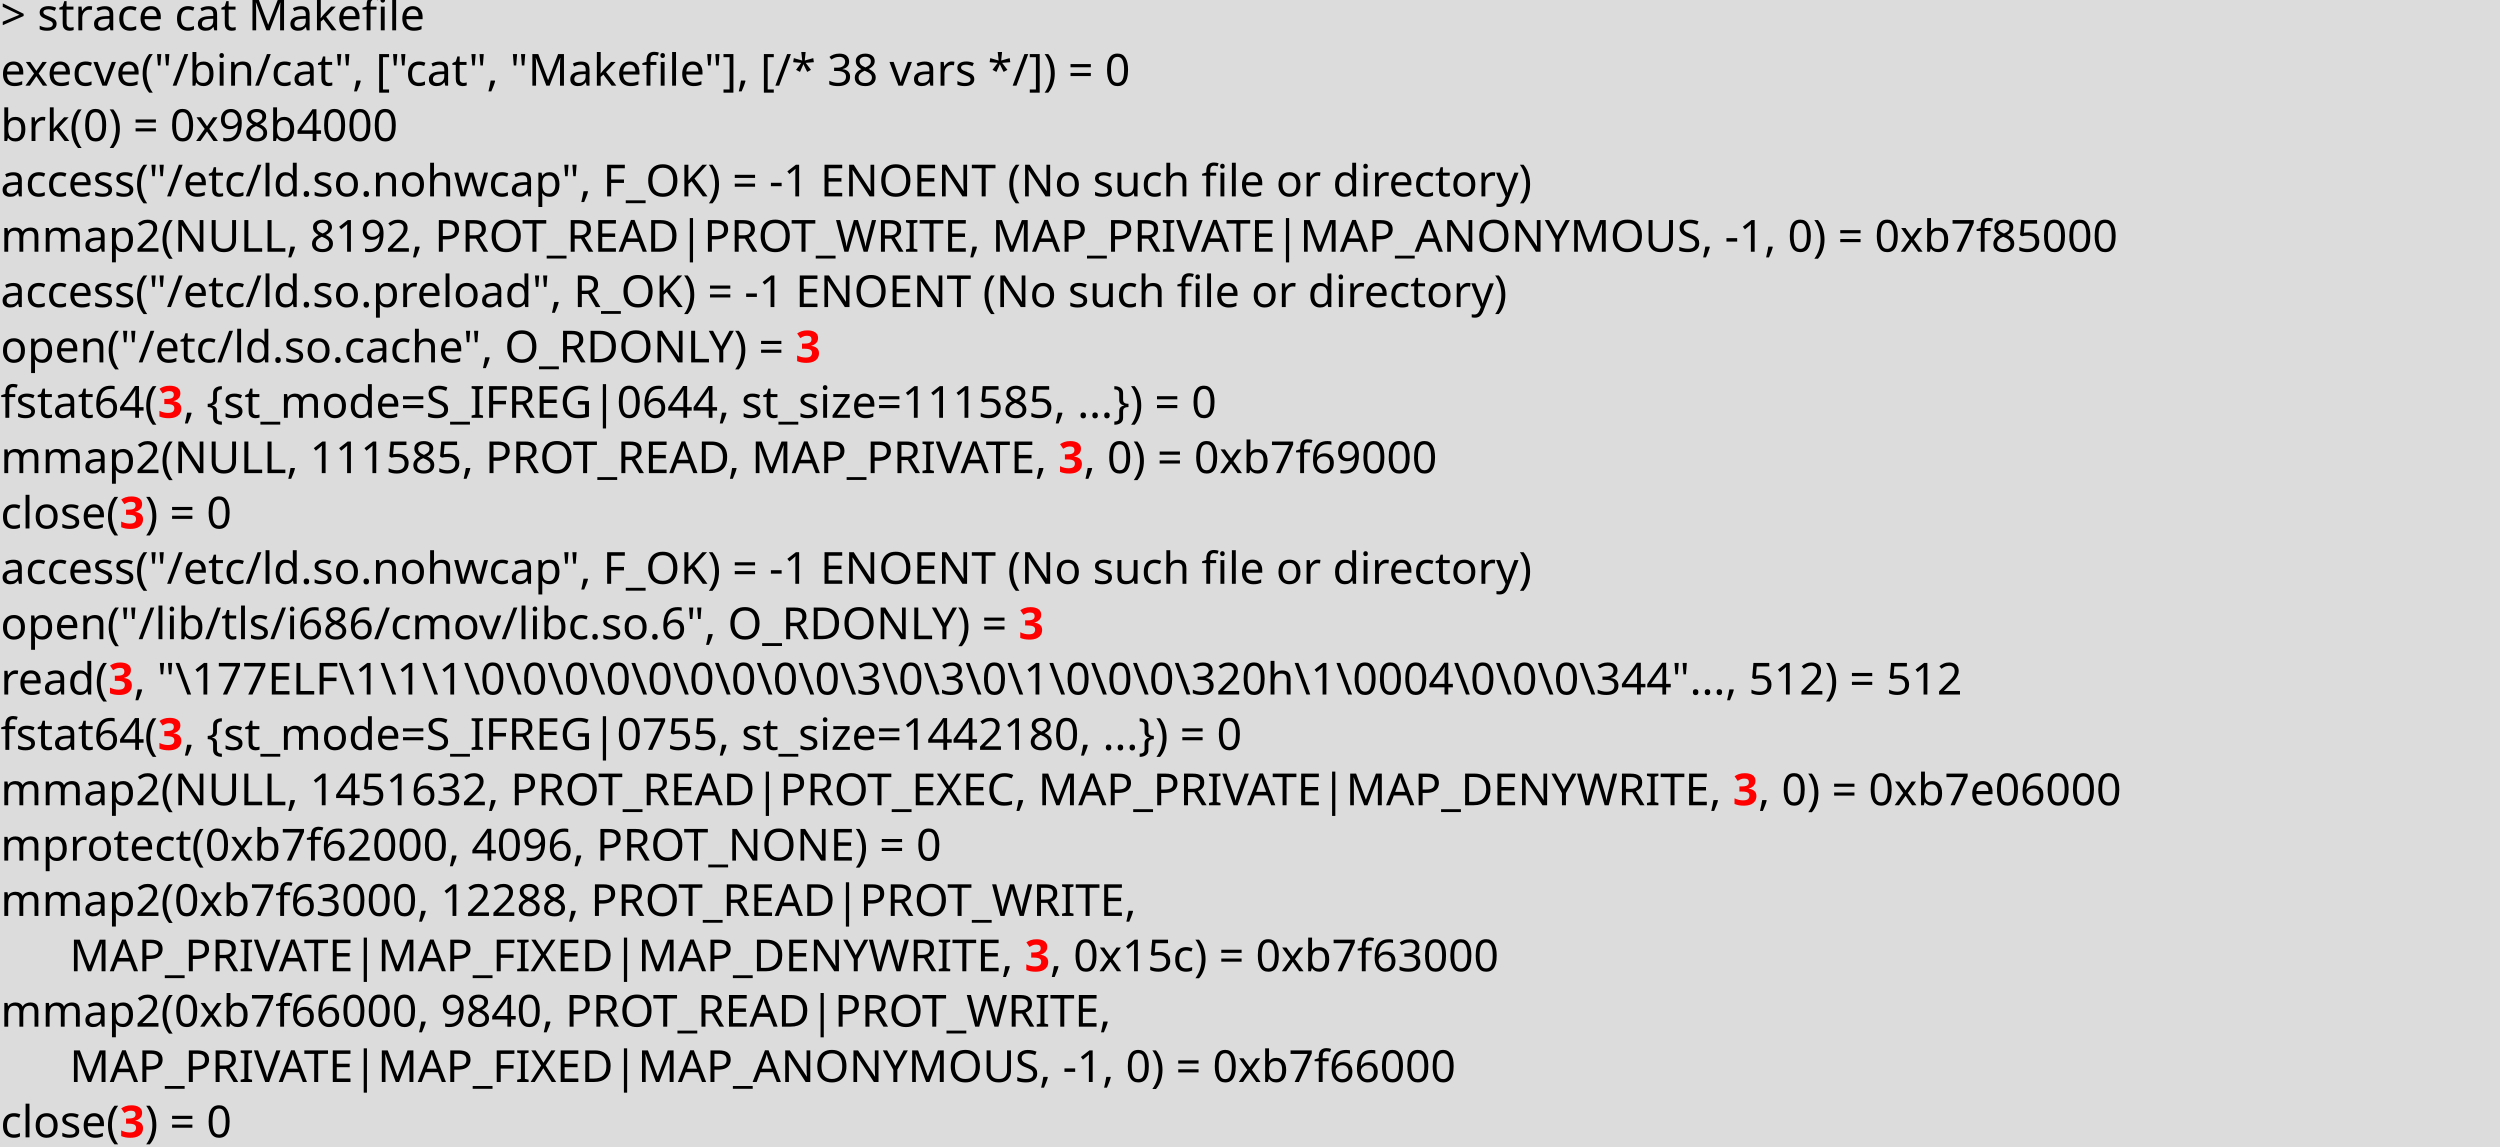
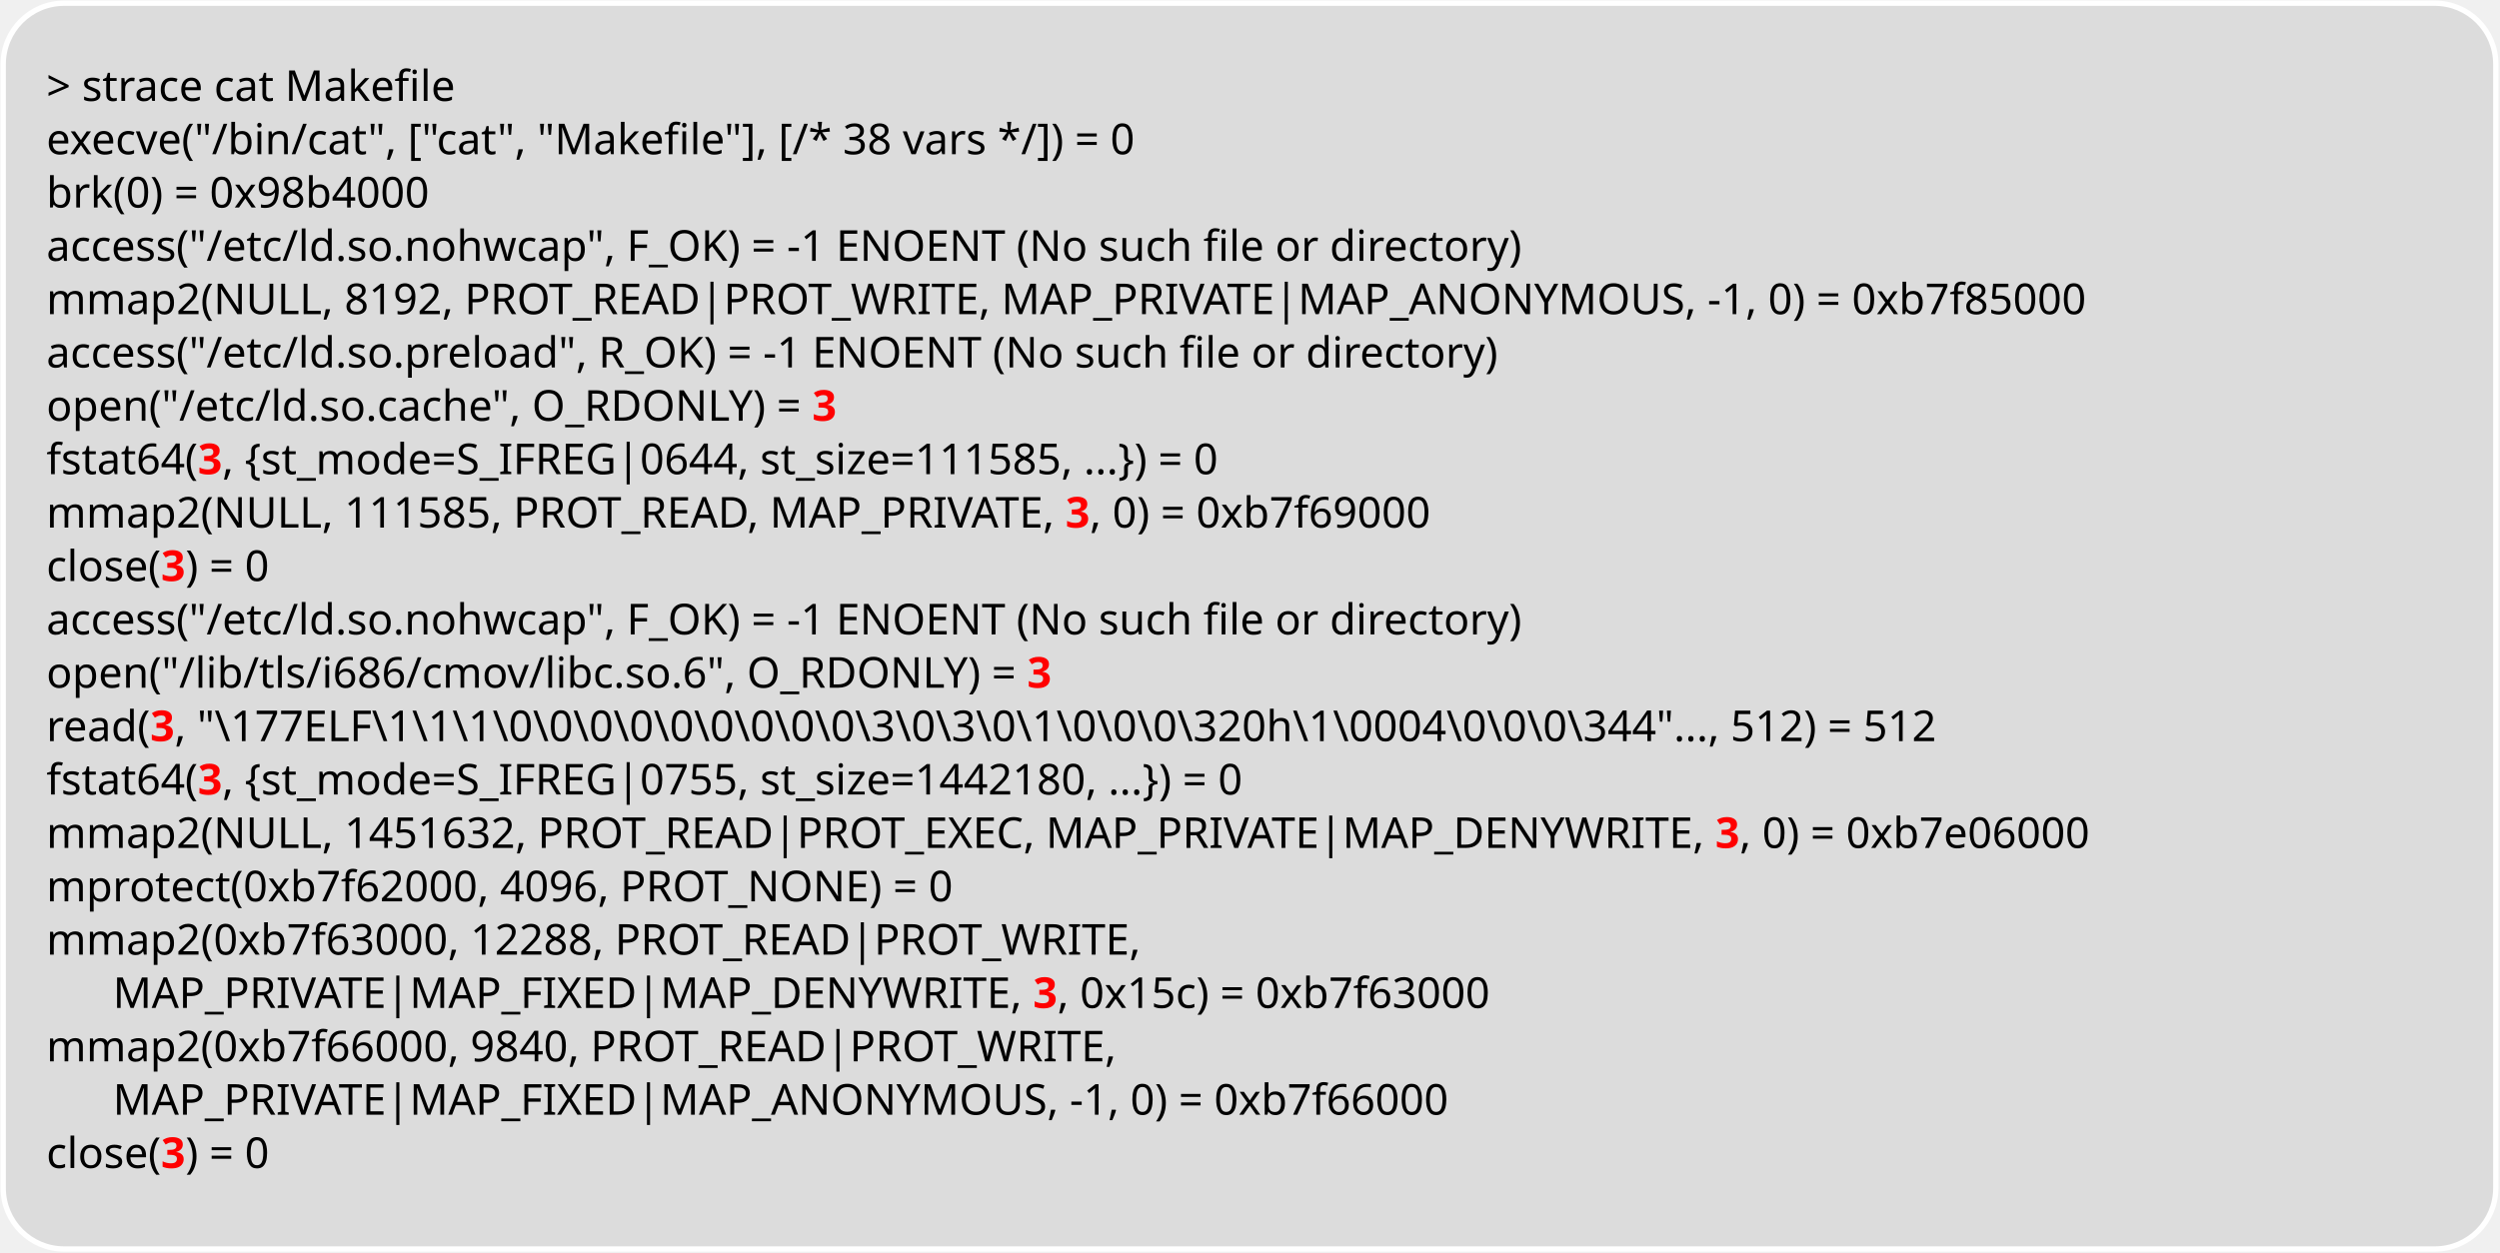
- <svg xmlns="http://www.w3.org/2000/svg" width="2258.293" height="1035.72" id="svg2" version="1.1">
+ <svg xmlns="http://www.w3.org/2000/svg" width="2343.143" height="1174.571" id="svg2" version="1.1">
  <defs id="defs4" />
-   <g id="layer1" transform="translate(-88.07143,-290.6965)">
-     <rect style="fill:#dcdcdc;fill-opacity:1;fill-rule:evenodd;stroke:#ffffff;stroke-width:5;stroke-miterlimit:4;stroke-opacity:1;stroke-dasharray:none" id="rect3909" width="2337.143" height="1168.571" x="48.071" y="226.416" ry="57.143" />
-     <text xml:space="preserve" style="font-size:40px;font-style:normal;font-weight:normal;line-height:125%;letter-spacing:0px;word-spacing:0px;fill:#000000;fill-opacity:1;stroke:none;font-family:Sans;-inkscape-font-specification:Sans" x="88.571" y="318.076" id="text2985">
-       <tspan id="tspan2987" x="88.571" y="318.076" style="font-size:40px;font-style:normal;font-variant:normal;font-weight:normal;font-stretch:normal;text-align:start;line-height:125%;writing-mode:lr-tb;text-anchor:start;font-family:Courier 10 Pitch;-inkscape-font-specification:Courier 10 Pitch">&gt; strace cat Makefile</tspan>
-       <tspan x="88.571" y="368.076" id="tspan2989" style="font-size:40px;font-style:normal;font-variant:normal;font-weight:normal;font-stretch:normal;text-align:start;line-height:125%;writing-mode:lr-tb;text-anchor:start;font-family:Courier 10 Pitch;-inkscape-font-specification:Courier 10 Pitch">execve("/bin/cat", ["cat", "Makefile"], [/* 38 vars */]) = 0</tspan>
-       <tspan x="88.571" y="418.076" id="tspan2991" style="font-size:40px;font-style:normal;font-variant:normal;font-weight:normal;font-stretch:normal;text-align:start;line-height:125%;writing-mode:lr-tb;text-anchor:start;font-family:Courier 10 Pitch;-inkscape-font-specification:Courier 10 Pitch">brk(0) = 0x98b4000</tspan>
-       <tspan x="88.571" y="468.076" id="tspan2993" style="font-size:40px;font-style:normal;font-variant:normal;font-weight:normal;font-stretch:normal;text-align:start;line-height:125%;writing-mode:lr-tb;text-anchor:start;font-family:Courier 10 Pitch;-inkscape-font-specification:Courier 10 Pitch">access("/etc/ld.so.nohwcap", F_OK) = -1 ENOENT (No such file or directory)</tspan>
-       <tspan x="88.571" y="518.076" id="tspan2995" style="font-size:40px;font-style:normal;font-variant:normal;font-weight:normal;font-stretch:normal;text-align:start;line-height:125%;writing-mode:lr-tb;text-anchor:start;font-family:Courier 10 Pitch;-inkscape-font-specification:Courier 10 Pitch">mmap2(NULL, 8192, PROT_READ|PROT_WRITE, MAP_PRIVATE|MAP_ANONYMOUS, -1, 0) = 0xb7f85000</tspan>
-       <tspan x="88.571" y="568.076" id="tspan2997" style="font-size:40px;font-style:normal;font-variant:normal;font-weight:normal;font-stretch:normal;text-align:start;line-height:125%;writing-mode:lr-tb;text-anchor:start;font-family:Courier 10 Pitch;-inkscape-font-specification:Courier 10 Pitch">access("/etc/ld.so.preload", R_OK) = -1 ENOENT (No such file or directory)</tspan>
-       <tspan x="88.571" y="618.076" id="tspan2999" style="font-size:40px;font-style:normal;font-variant:normal;font-weight:normal;font-stretch:normal;text-align:start;line-height:125%;writing-mode:lr-tb;text-anchor:start;font-family:Courier 10 Pitch;-inkscape-font-specification:Courier 10 Pitch">open("/etc/ld.so.cache", O_RDONLY) = <tspan style="font-weight:bold;-inkscape-font-specification:Courier 10 Pitch Bold;fill:#ff0000;fill-opacity:1" id="tspan3029">3</tspan>
+   <g id="layer1" transform="translate(-45.07143,-223.4164)">
+     <rect style="fill:#dcdcdc;fill-opacity:1;fill-rule:evenodd;stroke:#ffffff;stroke-width:5;stroke-miterlimit:4;stroke-dasharray:none;stroke-opacity:1" id="rect3909" width="2337.143" height="1168.571" x="48.071" y="226.416" ry="57.143" />
+     <text xml:space="preserve" style="font-style:normal;font-weight:normal;line-height:0%;font-family:sans-serif;-inkscape-font-specification:Sans;letter-spacing:0px;word-spacing:0px;fill:#000000;fill-opacity:1;stroke:none" x="88.571" y="318.076" id="text2985">
+       <tspan id="tspan2987" x="88.571" y="318.076" style="font-style:normal;font-variant:normal;font-weight:normal;font-stretch:normal;font-size:40px;line-height:125%;font-family:'Courier 10 Pitch';-inkscape-font-specification:'Courier 10 Pitch';text-align:start;writing-mode:lr-tb;text-anchor:start">&gt; strace cat Makefile</tspan>
+       <tspan x="88.571" y="368.076" id="tspan2989" style="font-style:normal;font-variant:normal;font-weight:normal;font-stretch:normal;font-size:40px;line-height:125%;font-family:'Courier 10 Pitch';-inkscape-font-specification:'Courier 10 Pitch';text-align:start;writing-mode:lr-tb;text-anchor:start">execve("/bin/cat", ["cat", "Makefile"], [/* 38 vars */]) = 0</tspan>
+       <tspan x="88.571" y="418.076" id="tspan2991" style="font-style:normal;font-variant:normal;font-weight:normal;font-stretch:normal;font-size:40px;line-height:125%;font-family:'Courier 10 Pitch';-inkscape-font-specification:'Courier 10 Pitch';text-align:start;writing-mode:lr-tb;text-anchor:start">brk(0) = 0x98b4000</tspan>
+       <tspan x="88.571" y="468.076" id="tspan2993" style="font-style:normal;font-variant:normal;font-weight:normal;font-stretch:normal;font-size:40px;line-height:125%;font-family:'Courier 10 Pitch';-inkscape-font-specification:'Courier 10 Pitch';text-align:start;writing-mode:lr-tb;text-anchor:start">access("/etc/ld.so.nohwcap", F_OK) = -1 ENOENT (No such file or directory)</tspan>
+       <tspan x="88.571" y="518.076" id="tspan2995" style="font-style:normal;font-variant:normal;font-weight:normal;font-stretch:normal;font-size:40px;line-height:125%;font-family:'Courier 10 Pitch';-inkscape-font-specification:'Courier 10 Pitch';text-align:start;writing-mode:lr-tb;text-anchor:start">mmap2(NULL, 8192, PROT_READ|PROT_WRITE, MAP_PRIVATE|MAP_ANONYMOUS, -1, 0) = 0xb7f85000</tspan>
+       <tspan x="88.571" y="568.076" id="tspan2997" style="font-style:normal;font-variant:normal;font-weight:normal;font-stretch:normal;font-size:40px;line-height:125%;font-family:'Courier 10 Pitch';-inkscape-font-specification:'Courier 10 Pitch';text-align:start;writing-mode:lr-tb;text-anchor:start">access("/etc/ld.so.preload", R_OK) = -1 ENOENT (No such file or directory)</tspan>
+       <tspan x="88.571" y="618.076" id="tspan2999" style="font-style:normal;font-variant:normal;font-weight:normal;font-stretch:normal;font-size:40px;line-height:125%;font-family:'Courier 10 Pitch';-inkscape-font-specification:'Courier 10 Pitch';text-align:start;writing-mode:lr-tb;text-anchor:start">open("/etc/ld.so.cache", O_RDONLY) = <tspan style="font-weight:bold;-inkscape-font-specification:'Courier 10 Pitch Bold';fill:#ff0000;fill-opacity:1" id="tspan3029">3</tspan>
      </tspan>
-       <tspan x="88.571" y="668.076" id="tspan3001" style="font-size:40px;font-style:normal;font-variant:normal;font-weight:normal;font-stretch:normal;text-align:start;line-height:125%;writing-mode:lr-tb;text-anchor:start;font-family:Courier 10 Pitch;-inkscape-font-specification:Courier 10 Pitch">fstat64(<tspan style="font-weight:bold;-inkscape-font-specification:Courier 10 Pitch Bold;fill:#ff0000;fill-opacity:1" id="tspan3799">3</tspan>, {st_mode=S_IFREG|0644, st_size=111585, ...}) = 0</tspan>
-       <tspan x="88.571" y="718.076" id="tspan3003" style="font-size:40px;font-style:normal;font-variant:normal;font-weight:normal;font-stretch:normal;text-align:start;line-height:125%;writing-mode:lr-tb;text-anchor:start;font-family:Courier 10 Pitch;-inkscape-font-specification:Courier 10 Pitch">mmap2(NULL, 111585, PROT_READ, MAP_PRIVATE, <tspan style="fill:#ff0000;fill-opacity:1;font-weight:bold;-inkscape-font-specification:Courier 10 Pitch Bold" id="tspan3809">3</tspan>, 0) = 0xb7f69000</tspan>
-       <tspan x="88.571" y="768.076" id="tspan3005" style="font-size:40px;font-style:normal;font-variant:normal;font-weight:normal;font-stretch:normal;text-align:start;line-height:125%;writing-mode:lr-tb;text-anchor:start;font-family:Courier 10 Pitch;-inkscape-font-specification:Courier 10 Pitch">close(<tspan style="fill:#ff0000;fill-opacity:1;font-weight:bold;-inkscape-font-specification:Courier 10 Pitch Bold" id="tspan3825">3</tspan>) = 0</tspan>
-       <tspan x="88.571" y="818.076" id="tspan3007" style="font-size:40px;font-style:normal;font-variant:normal;font-weight:normal;font-stretch:normal;text-align:start;line-height:125%;writing-mode:lr-tb;text-anchor:start;font-family:Courier 10 Pitch;-inkscape-font-specification:Courier 10 Pitch">access("/etc/ld.so.nohwcap", F_OK) = -1 ENOENT (No such file or directory)</tspan>
-       <tspan x="88.571" y="868.076" id="tspan3009" style="font-size:40px;font-style:normal;font-variant:normal;font-weight:normal;font-stretch:normal;text-align:start;line-height:125%;writing-mode:lr-tb;text-anchor:start;font-family:Courier 10 Pitch;-inkscape-font-specification:Courier 10 Pitch">open("/lib/tls/i686/cmov/libc.so.6", O_RDONLY) = <tspan style="font-weight:bold;-inkscape-font-specification:Courier 10 Pitch Bold;fill:#ff0000;fill-opacity:1" id="tspan3837">3</tspan>
+       <tspan x="88.571" y="668.179" id="tspan3001" style="font-style:normal;font-variant:normal;font-weight:normal;font-stretch:normal;font-size:40px;line-height:125%;font-family:'Courier 10 Pitch';-inkscape-font-specification:'Courier 10 Pitch';text-align:start;writing-mode:lr-tb;text-anchor:start">fstat64(<tspan style="font-weight:bold;-inkscape-font-specification:'Courier 10 Pitch Bold';fill:#ff0000;fill-opacity:1" id="tspan3799">3</tspan>, {st_mode=S_IFREG|0644, st_size=111585, ...}) = 0</tspan>
+       <tspan x="88.571" y="718.281" id="tspan3003" style="font-style:normal;font-variant:normal;font-weight:normal;font-stretch:normal;font-size:40px;line-height:125%;font-family:'Courier 10 Pitch';-inkscape-font-specification:'Courier 10 Pitch';text-align:start;writing-mode:lr-tb;text-anchor:start">mmap2(NULL, 111585, PROT_READ, MAP_PRIVATE, <tspan style="font-weight:bold;-inkscape-font-specification:'Courier 10 Pitch Bold';fill:#ff0000;fill-opacity:1" id="tspan3809">3</tspan>, 0) = 0xb7f69000</tspan>
+       <tspan x="88.571" y="768.383" id="tspan3005" style="font-style:normal;font-variant:normal;font-weight:normal;font-stretch:normal;font-size:40px;line-height:125%;font-family:'Courier 10 Pitch';-inkscape-font-specification:'Courier 10 Pitch';text-align:start;writing-mode:lr-tb;text-anchor:start">close(<tspan style="font-weight:bold;-inkscape-font-specification:'Courier 10 Pitch Bold';fill:#ff0000;fill-opacity:1" id="tspan3825">3</tspan>) = 0</tspan>
+       <tspan x="88.571" y="818.485" id="tspan3007" style="font-style:normal;font-variant:normal;font-weight:normal;font-stretch:normal;font-size:40px;line-height:125%;font-family:'Courier 10 Pitch';-inkscape-font-specification:'Courier 10 Pitch';text-align:start;writing-mode:lr-tb;text-anchor:start">access("/etc/ld.so.nohwcap", F_OK) = -1 ENOENT (No such file or directory)</tspan>
+       <tspan x="88.571" y="868.485" id="tspan3009" style="font-style:normal;font-variant:normal;font-weight:normal;font-stretch:normal;font-size:40px;line-height:125%;font-family:'Courier 10 Pitch';-inkscape-font-specification:'Courier 10 Pitch';text-align:start;writing-mode:lr-tb;text-anchor:start">open("/lib/tls/i686/cmov/libc.so.6", O_RDONLY) = <tspan style="font-weight:bold;-inkscape-font-specification:'Courier 10 Pitch Bold';fill:#ff0000;fill-opacity:1" id="tspan3837">3</tspan>
      </tspan>
-       <tspan x="88.571" y="918.076" id="tspan3011" style="font-size:40px;font-style:normal;font-variant:normal;font-weight:normal;font-stretch:normal;text-align:start;line-height:125%;writing-mode:lr-tb;text-anchor:start;font-family:Courier 10 Pitch;-inkscape-font-specification:Courier 10 Pitch">read(<tspan style="font-weight:bold;-inkscape-font-specification:Courier 10 Pitch Bold;fill:#ff0000;fill-opacity:1" id="tspan3839">3</tspan>, "\177ELF\1\1\1\0\0\0\0\0\0\0\0\0\3\0\3\0\1\0\0\0\320h\1\0004\0\0\0\344"..., 512) = 512</tspan>
-       <tspan x="88.571" y="968.076" id="tspan3013" style="font-size:40px;font-style:normal;font-variant:normal;font-weight:normal;font-stretch:normal;text-align:start;line-height:125%;writing-mode:lr-tb;text-anchor:start;font-family:Courier 10 Pitch;-inkscape-font-specification:Courier 10 Pitch">fstat64(<tspan style="font-weight:bold;-inkscape-font-specification:Courier 10 Pitch Bold;fill:#ff0000;fill-opacity:1" id="tspan3849">3</tspan>, {st_mode=S_IFREG|0755, st_size=1442180, ...}) = 0</tspan>
-       <tspan x="88.571" y="1018.077" id="tspan3015" style="font-size:40px;font-style:normal;font-variant:normal;font-weight:normal;font-stretch:normal;text-align:start;line-height:125%;writing-mode:lr-tb;text-anchor:start;font-family:Courier 10 Pitch;-inkscape-font-specification:Courier 10 Pitch">mmap2(NULL, 1451632, PROT_READ|PROT_EXEC, MAP_PRIVATE|MAP_DENYWRITE, <tspan style="font-weight:bold;-inkscape-font-specification:Courier 10 Pitch Bold;fill:#ff0000;fill-opacity:1" id="tspan3867">3</tspan>, 0) = 0xb7e06000</tspan>
-       <tspan x="88.571" y="1068.076" id="tspan3017" style="font-size:40px;font-style:normal;font-variant:normal;font-weight:normal;font-stretch:normal;text-align:start;line-height:125%;writing-mode:lr-tb;text-anchor:start;font-family:Courier 10 Pitch;-inkscape-font-specification:Courier 10 Pitch">mprotect(0xb7f62000, 4096, PROT_NONE) = 0</tspan>
-       <tspan x="88.571" y="1118.076" id="tspan3019" style="font-size:40px;font-style:normal;font-variant:normal;font-weight:normal;font-stretch:normal;text-align:start;line-height:125%;writing-mode:lr-tb;text-anchor:start;font-family:Courier 10 Pitch;-inkscape-font-specification:Courier 10 Pitch">mmap2(0xb7f63000, 12288, PROT_READ|PROT_WRITE,</tspan>
-       <tspan x="88.571" y="1168.076" id="tspan3021" style="font-size:40px;font-style:normal;font-variant:normal;font-weight:normal;font-stretch:normal;text-align:start;line-height:125%;writing-mode:lr-tb;text-anchor:start;font-family:Courier 10 Pitch;-inkscape-font-specification:Courier 10 Pitch">      MAP_PRIVATE|MAP_FIXED|MAP_DENYWRITE, <tspan style="fill:#ff0000;fill-opacity:1;font-weight:bold;-inkscape-font-specification:Courier 10 Pitch Bold" id="tspan3879">3</tspan>, 0x15c) = 0xb7f63000</tspan>
-       <tspan x="88.571" y="1218.076" id="tspan3023" style="font-size:40px;font-style:normal;font-variant:normal;font-weight:normal;font-stretch:normal;text-align:start;line-height:125%;writing-mode:lr-tb;text-anchor:start;font-family:Courier 10 Pitch;-inkscape-font-specification:Courier 10 Pitch">mmap2(0xb7f66000, 9840, PROT_READ|PROT_WRITE,</tspan>
-       <tspan x="88.571" y="1268.076" id="tspan3025" style="font-size:40px;font-style:normal;font-variant:normal;font-weight:normal;font-stretch:normal;text-align:start;line-height:125%;writing-mode:lr-tb;text-anchor:start;font-family:Courier 10 Pitch;-inkscape-font-specification:Courier 10 Pitch">      MAP_PRIVATE|MAP_FIXED|MAP_ANONYMOUS, -1, 0) = 0xb7f66000</tspan>
-       <tspan x="88.571" y="1318.076" id="tspan3027" style="font-size:40px;font-style:normal;font-variant:normal;font-weight:normal;font-stretch:normal;text-align:start;line-height:125%;writing-mode:lr-tb;text-anchor:start;font-family:Courier 10 Pitch;-inkscape-font-specification:Courier 10 Pitch">close(<tspan style="font-weight:bold;-inkscape-font-specification:Courier 10 Pitch Bold;fill:#ff0000;fill-opacity:1" id="tspan3895">3</tspan>) = 0</tspan>
+       <tspan x="88.571" y="918.587" id="tspan3011" style="font-style:normal;font-variant:normal;font-weight:normal;font-stretch:normal;font-size:40px;line-height:125%;font-family:'Courier 10 Pitch';-inkscape-font-specification:'Courier 10 Pitch';text-align:start;writing-mode:lr-tb;text-anchor:start">read(<tspan style="font-weight:bold;-inkscape-font-specification:'Courier 10 Pitch Bold';fill:#ff0000;fill-opacity:1" id="tspan3839">3</tspan>, "\177ELF\1\1\1\0\0\0\0\0\0\0\0\0\3\0\3\0\1\0\0\0\320h\1\0004\0\0\0\344"..., 512) = 512</tspan>
+       <tspan x="88.571" y="968.689" id="tspan3013" style="font-style:normal;font-variant:normal;font-weight:normal;font-stretch:normal;font-size:40px;line-height:125%;font-family:'Courier 10 Pitch';-inkscape-font-specification:'Courier 10 Pitch';text-align:start;writing-mode:lr-tb;text-anchor:start">fstat64(<tspan style="font-weight:bold;-inkscape-font-specification:'Courier 10 Pitch Bold';fill:#ff0000;fill-opacity:1" id="tspan3849">3</tspan>, {st_mode=S_IFREG|0755, st_size=1442180, ...}) = 0</tspan>
+       <tspan x="88.571" y="1018.791" id="tspan3015" style="font-style:normal;font-variant:normal;font-weight:normal;font-stretch:normal;font-size:40px;line-height:125%;font-family:'Courier 10 Pitch';-inkscape-font-specification:'Courier 10 Pitch';text-align:start;writing-mode:lr-tb;text-anchor:start">mmap2(NULL, 1451632, PROT_READ|PROT_EXEC, MAP_PRIVATE|MAP_DENYWRITE, <tspan style="font-weight:bold;-inkscape-font-specification:'Courier 10 Pitch Bold';fill:#ff0000;fill-opacity:1" id="tspan3867">3</tspan>, 0) = 0xb7e06000</tspan>
+       <tspan x="88.571" y="1068.893" id="tspan3017" style="font-style:normal;font-variant:normal;font-weight:normal;font-stretch:normal;font-size:40px;line-height:125%;font-family:'Courier 10 Pitch';-inkscape-font-specification:'Courier 10 Pitch';text-align:start;writing-mode:lr-tb;text-anchor:start">mprotect(0xb7f62000, 4096, PROT_NONE) = 0</tspan>
+       <tspan x="88.571" y="1118.893" id="tspan3019" style="font-style:normal;font-variant:normal;font-weight:normal;font-stretch:normal;font-size:40px;line-height:125%;font-family:'Courier 10 Pitch';-inkscape-font-specification:'Courier 10 Pitch';text-align:start;writing-mode:lr-tb;text-anchor:start">mmap2(0xb7f63000, 12288, PROT_READ|PROT_WRITE,</tspan>
+       <tspan x="88.571" y="1168.893" id="tspan3021" style="font-style:normal;font-variant:normal;font-weight:normal;font-stretch:normal;font-size:40px;line-height:125%;font-family:'Courier 10 Pitch';-inkscape-font-specification:'Courier 10 Pitch';text-align:start;writing-mode:lr-tb;text-anchor:start">      MAP_PRIVATE|MAP_FIXED|MAP_DENYWRITE, <tspan style="font-weight:bold;-inkscape-font-specification:'Courier 10 Pitch Bold';fill:#ff0000;fill-opacity:1" id="tspan3879">3</tspan>, 0x15c) = 0xb7f63000</tspan>
+       <tspan x="88.571" y="1218.995" id="tspan3023" style="font-style:normal;font-variant:normal;font-weight:normal;font-stretch:normal;font-size:40px;line-height:125%;font-family:'Courier 10 Pitch';-inkscape-font-specification:'Courier 10 Pitch';text-align:start;writing-mode:lr-tb;text-anchor:start">mmap2(0xb7f66000, 9840, PROT_READ|PROT_WRITE,</tspan>
+       <tspan x="88.571" y="1268.995" id="tspan3025" style="font-style:normal;font-variant:normal;font-weight:normal;font-stretch:normal;font-size:40px;line-height:125%;font-family:'Courier 10 Pitch';-inkscape-font-specification:'Courier 10 Pitch';text-align:start;writing-mode:lr-tb;text-anchor:start">      MAP_PRIVATE|MAP_FIXED|MAP_ANONYMOUS, -1, 0) = 0xb7f66000</tspan>
+       <tspan x="88.571" y="1318.995" id="tspan3027" style="font-style:normal;font-variant:normal;font-weight:normal;font-stretch:normal;font-size:40px;line-height:125%;font-family:'Courier 10 Pitch';-inkscape-font-specification:'Courier 10 Pitch';text-align:start;writing-mode:lr-tb;text-anchor:start">close(<tspan style="font-weight:bold;-inkscape-font-specification:'Courier 10 Pitch Bold';fill:#ff0000;fill-opacity:1" id="tspan3895">3</tspan>) = 0</tspan>
    </text>
  </g>
</svg>
